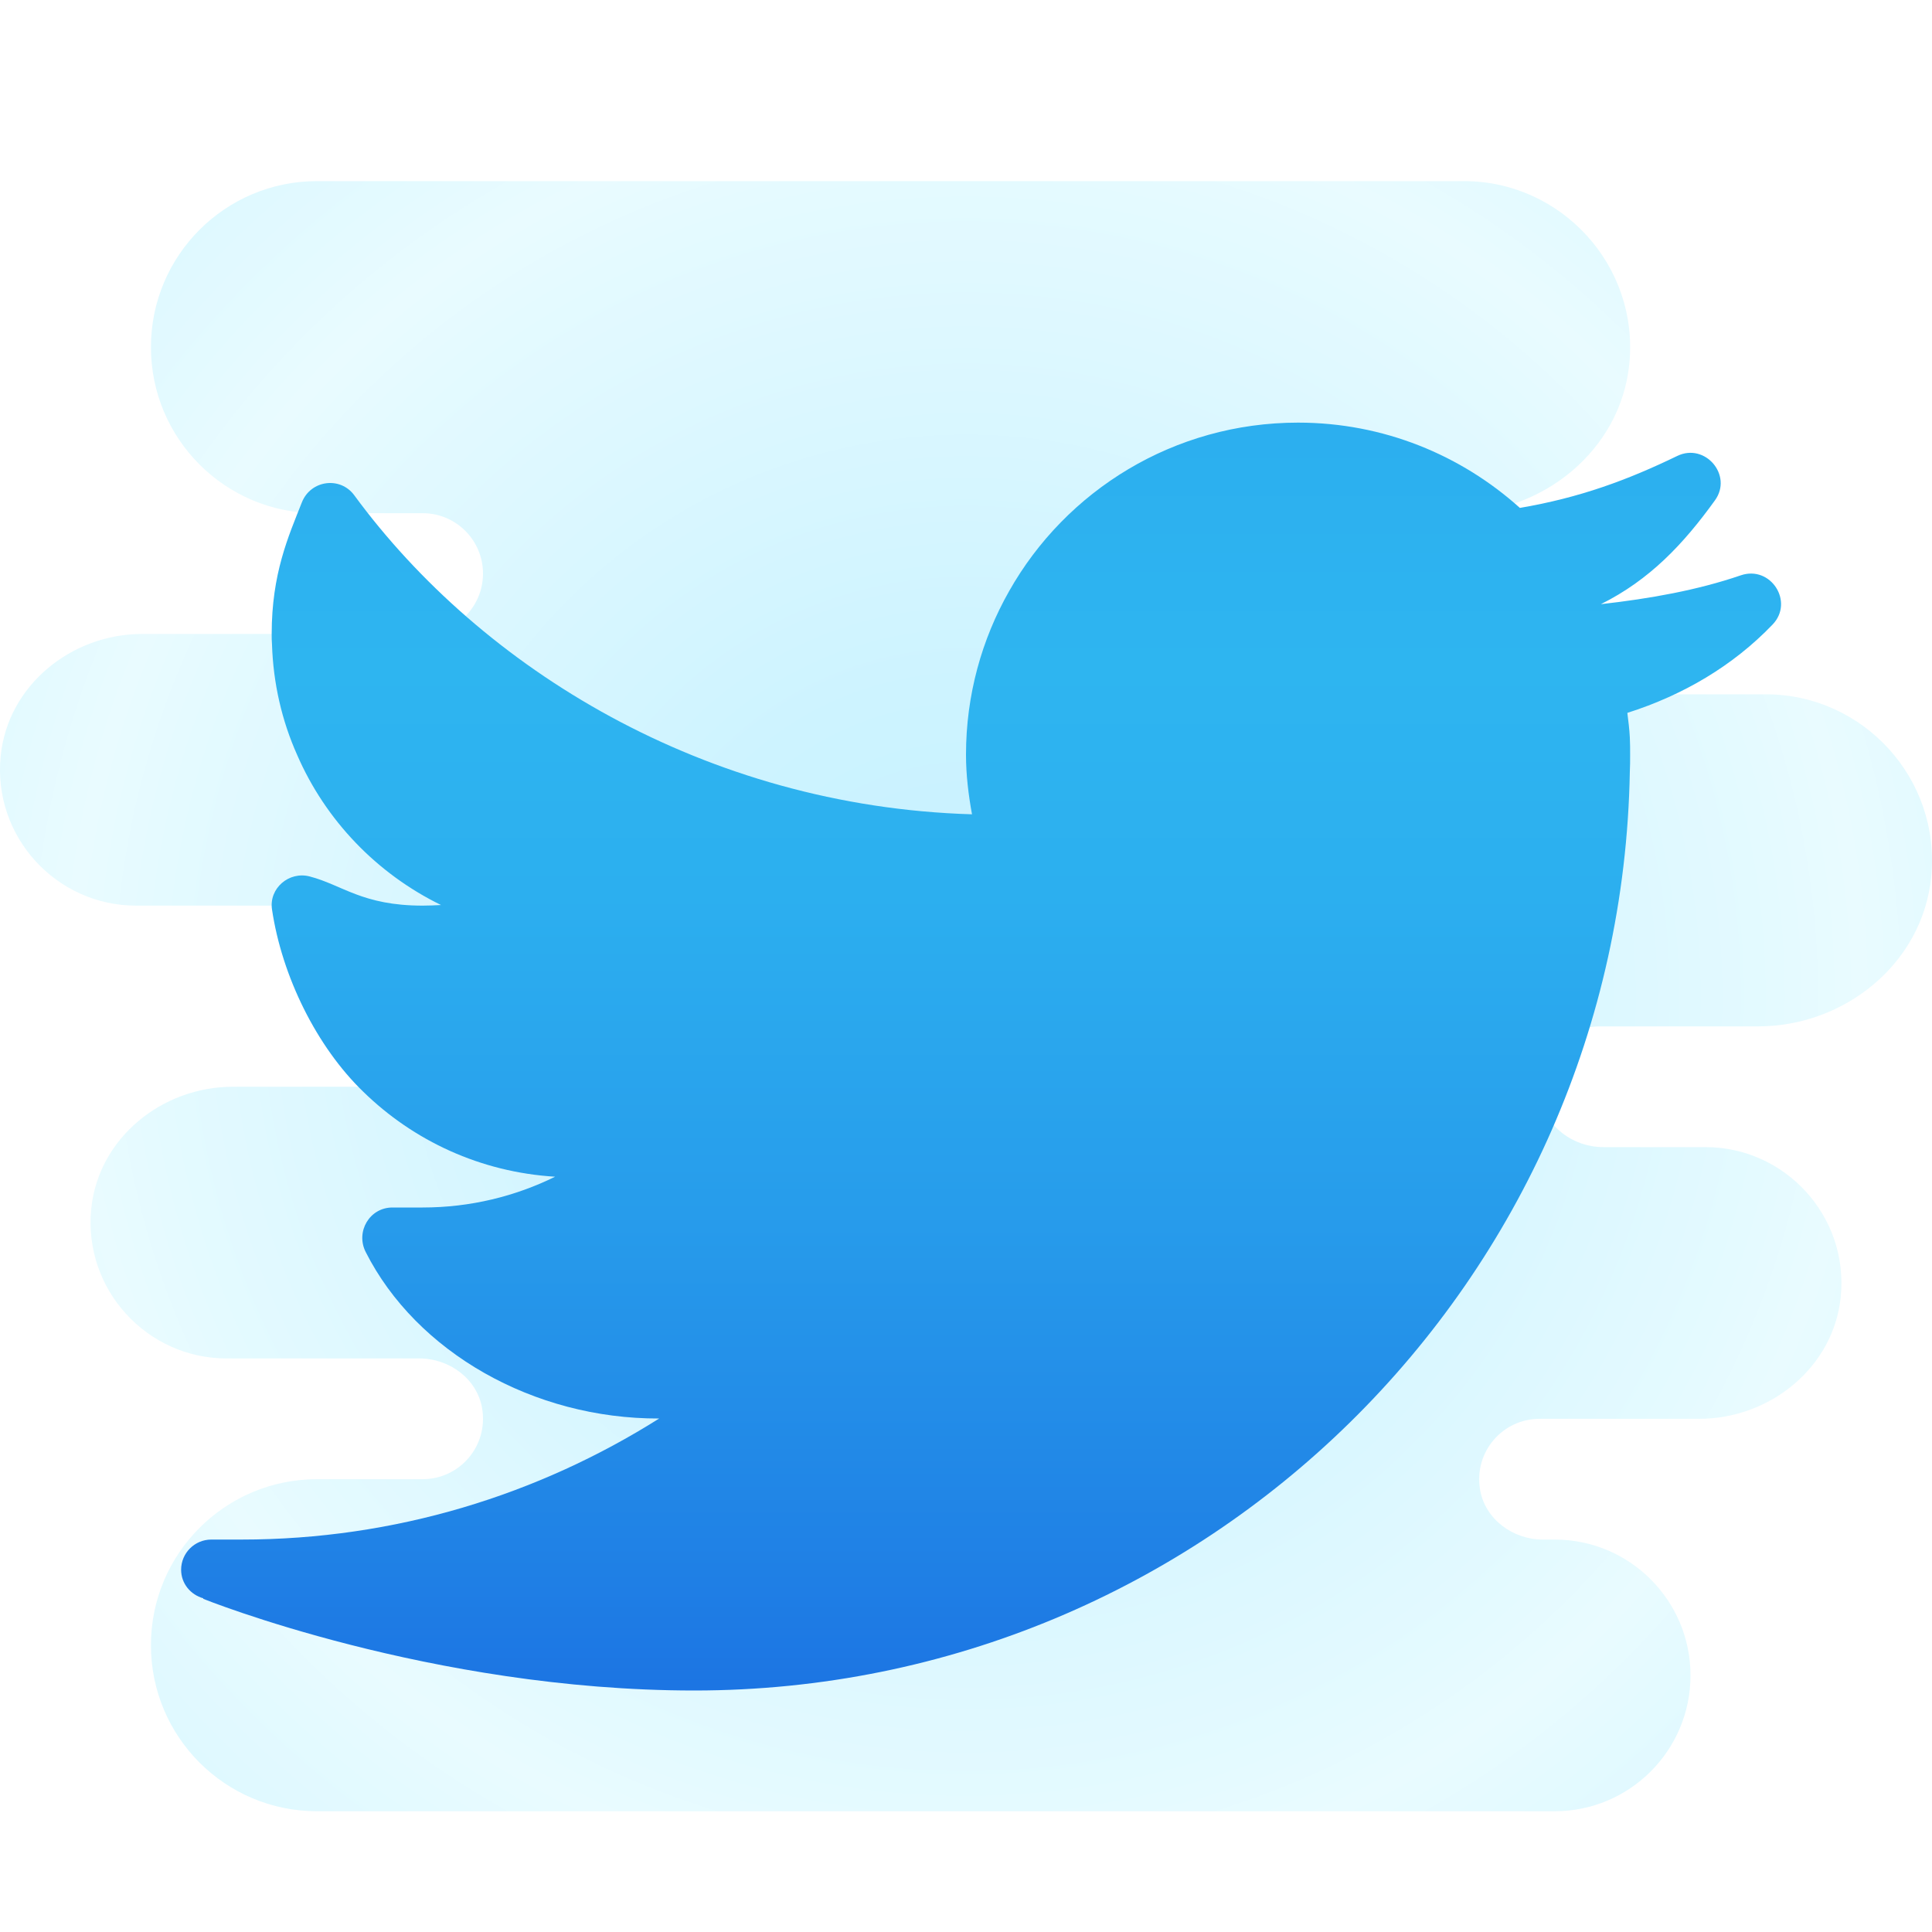
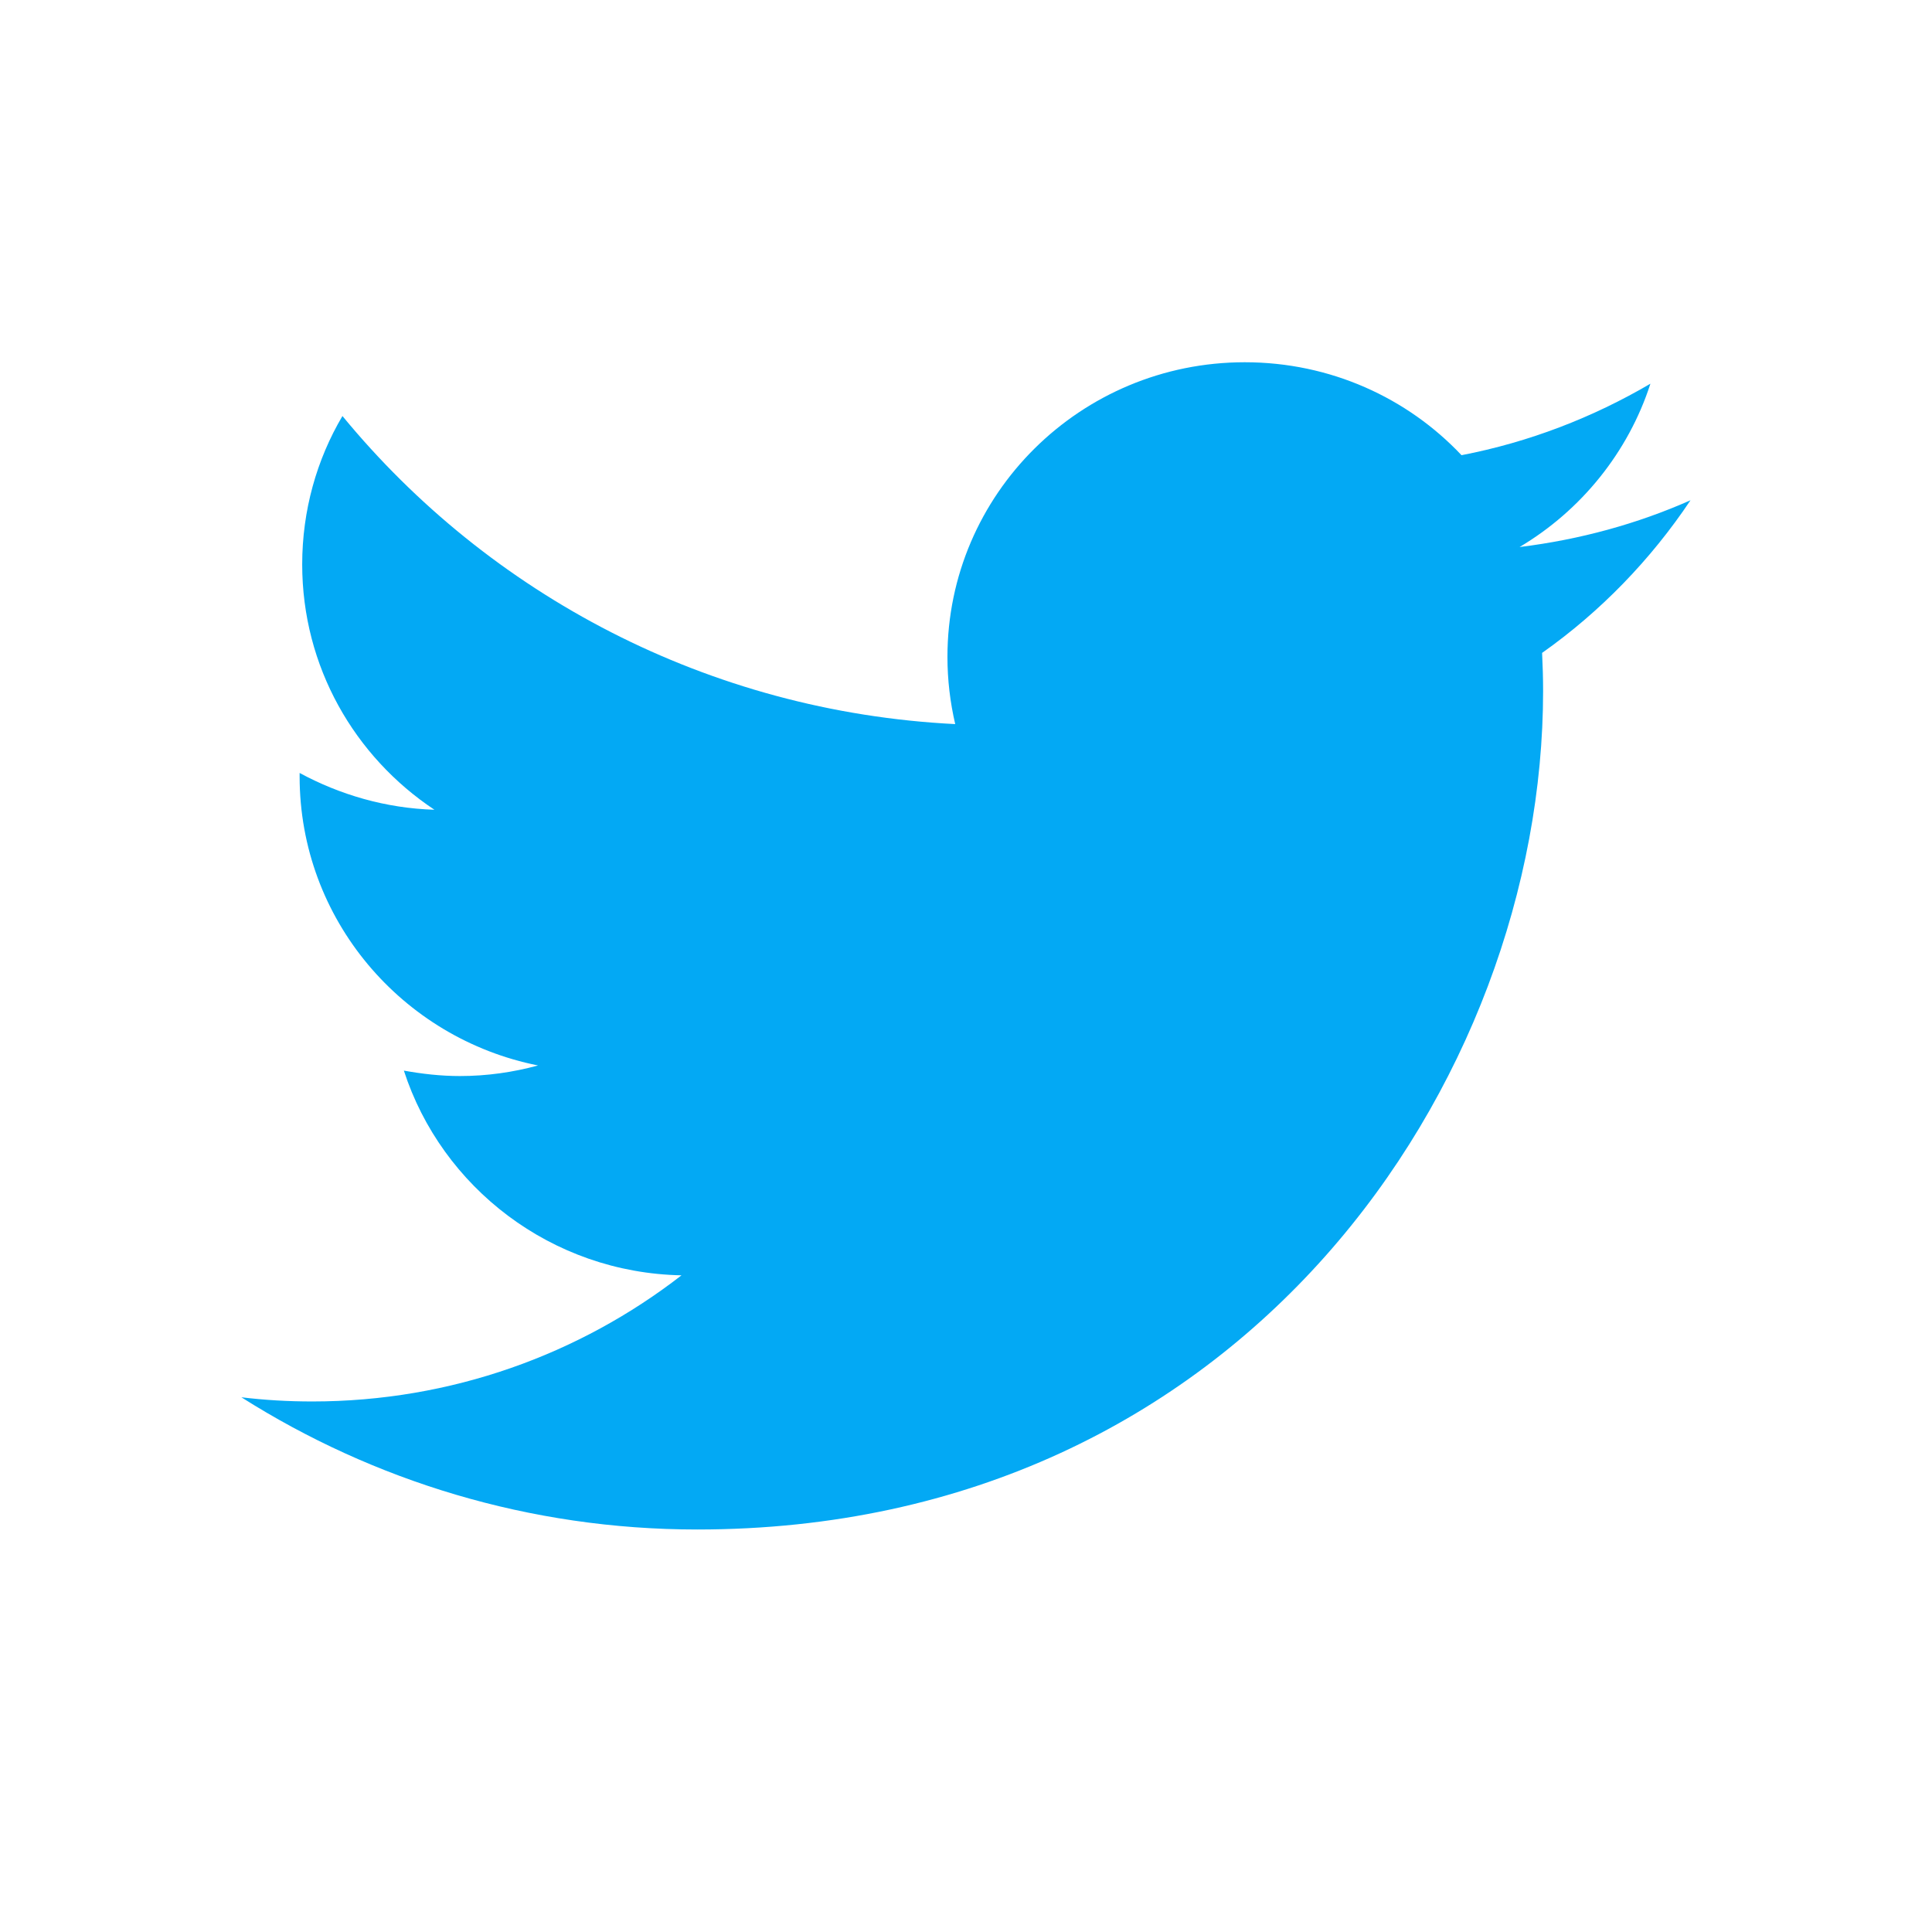
- <svg xmlns="http://www.w3.org/2000/svg" viewBox="0 0 64 64" width="64px" height="64px">
-   <radialGradient id="xW1rhakWxHfCsuNDi~7SWa" cx="32" cy="33" r="29.606" gradientUnits="userSpaceOnUse" spreadMethod="reflect">
-     <stop offset="0" stop-color="#c5f1ff" />
-     <stop offset=".35" stop-color="#cdf3ff" />
-     <stop offset=".907" stop-color="#e4faff" />
-     <stop offset="1" stop-color="#e9fbff" />
-   </radialGradient>
-   <path fill="url(#xW1rhakWxHfCsuNDi~7SWa)" d="M10.5,60h41c2.485,0,4.5-2.015,4.5-4.5v0c0-2.485-2.015-4.5-4.5-4.5h-0.393 c-0.996,0-1.92-0.681-2.08-1.664C48.824,48.083,49.785,47,51,47l5.288,0c2.347,0,4.453-1.704,4.689-4.039 C61.247,40.282,59.127,38,56.5,38l-3.393,0c-0.996,0-1.92-0.681-2.08-1.664C50.824,35.083,51.785,34,53,34l5.241,0 c2.868,0,5.442-2.082,5.731-4.936C64.303,25.789,61.711,23,58.5,23l-12.33,0c-1.624,0-3.081-1.216-3.166-2.839 C42.914,18.431,44.29,17,46,17l2.241,0c2.868,0,5.442-2.082,5.731-4.936C54.303,8.789,51.711,6,48.5,6l-38,0C7.462,6,5,8.462,5,11.5 v0c0,3.038,2.462,5.5,5.5,5.5H14c1.105,0,2,0.895,2,2v0c0,1.105-0.895,2-2,2l-9.288,0c-2.347,0-4.453,1.704-4.689,4.038 C-0.248,27.718,1.873,30,4.5,30l8.33,0c1.624,0,3.081,1.216,3.166,2.839C16.086,34.569,14.71,36,13,36H7.712 c-2.347,0-4.453,1.704-4.689,4.038C2.753,42.718,4.873,45,7.5,45h6.393c0.996,0,1.92,0.681,2.08,1.664 C16.176,47.917,15.215,49,14,49l-3.5,0C7.462,49,5,51.462,5,54.5v0C5,57.538,7.462,60,10.5,60z" />
-   <linearGradient id="xW1rhakWxHfCsuNDi~7SWb" x1="32.5" x2="32.5" y1="64.102" y2="22.102" gradientUnits="userSpaceOnUse" spreadMethod="reflect">
-     <stop offset="0" stop-color="#155cde" />
-     <stop offset=".278" stop-color="#1f7fe5" />
-     <stop offset=".569" stop-color="#279ceb" />
-     <stop offset=".82" stop-color="#2cafef" />
-     <stop offset="1" stop-color="#2eb5f0" />
-   </linearGradient>
-   <path fill="url(#xW1rhakWxHfCsuNDi~7SWb)" d="M57.667,19.058c-1.44,0.493-2.997,0.771-4.636,0.956c1.617-0.805,2.735-1.99,3.78-3.441 c0.598-0.83-0.329-1.915-1.25-1.469c-1.638,0.793-3.22,1.382-5.213,1.721C48.399,15.073,45.829,14,43,14 c-4.11,0-7.69,2.25-9.57,5.58C32.52,21.18,32,23.03,32,25c0,0.677,0.082,1.332,0.199,1.975c-8.839-0.263-16.248-4.827-20.463-10.568 C11.268,15.77,10.29,15.906,10,16.641C9.553,17.772,9,19,9,21c0,0.12,0,0.23,0.01,0.34c0.04,1.3,0.33,2.54,0.83,3.66 c0.94,2.17,2.64,3.94,4.77,4.98C14.41,29.99,14.21,30,14,30c-2,0-2.658-0.685-3.743-0.967c-0.683-0.178-1.35,0.392-1.247,1.09 c0.328,2.221,1.484,4.559,3.029,6.047c1.66,1.62,3.88,2.66,6.35,2.81C17.07,39.63,15.58,40,14,40h-1c-0.756,0-1.227,0.8-0.886,1.474 c1.677,3.317,5.561,5.53,9.722,5.516C17.826,49.518,13.091,51,8,51H7c-0.552,0-1,0.448-1,1c0,0.458,0.314,0.828,0.734,0.946 l-0.002,0.017c0,0,7.53,3.037,16.268,3.037c16.93,0,30.69-13.57,30.99-30.43C54,25.38,54,25.19,54,25s0-0.38-0.01-0.57 c-0.014-0.275-0.048-0.545-0.082-0.815c1.851-0.589,3.499-1.558,4.811-2.926C59.442,19.936,58.655,18.72,57.667,19.058z" />
+ <svg xmlns="http://www.w3.org/2000/svg" viewBox="0 0 48 48" width="32px" height="32px">
+   <path fill="#03A9F4" d="M42,12.429c-1.323,0.586-2.746,0.977-4.247,1.162c1.526-0.906,2.7-2.351,3.251-4.058c-1.428,0.837-3.01,1.452-4.693,1.776C34.967,9.884,33.05,9,30.926,9c-4.08,0-7.387,3.278-7.387,7.32c0,0.572,0.067,1.129,0.193,1.67c-6.138-0.308-11.582-3.226-15.224-7.654c-0.64,1.082-1,2.349-1,3.686c0,2.541,1.301,4.778,3.285,6.096c-1.211-0.037-2.351-0.374-3.349-0.914c0,0.022,0,0.055,0,0.086c0,3.551,2.547,6.508,5.923,7.181c-0.617,0.169-1.269,0.263-1.941,0.263c-0.477,0-0.942-0.054-1.392-0.135c0.94,2.902,3.667,5.023,6.898,5.086c-2.528,1.96-5.712,3.134-9.174,3.134c-0.598,0-1.183-0.034-1.761-0.104C9.268,36.786,13.152,38,17.321,38c13.585,0,21.017-11.156,21.017-20.834c0-0.317-0.01-0.633-0.025-0.945C39.763,15.197,41.013,13.905,42,12.429" />
</svg>
